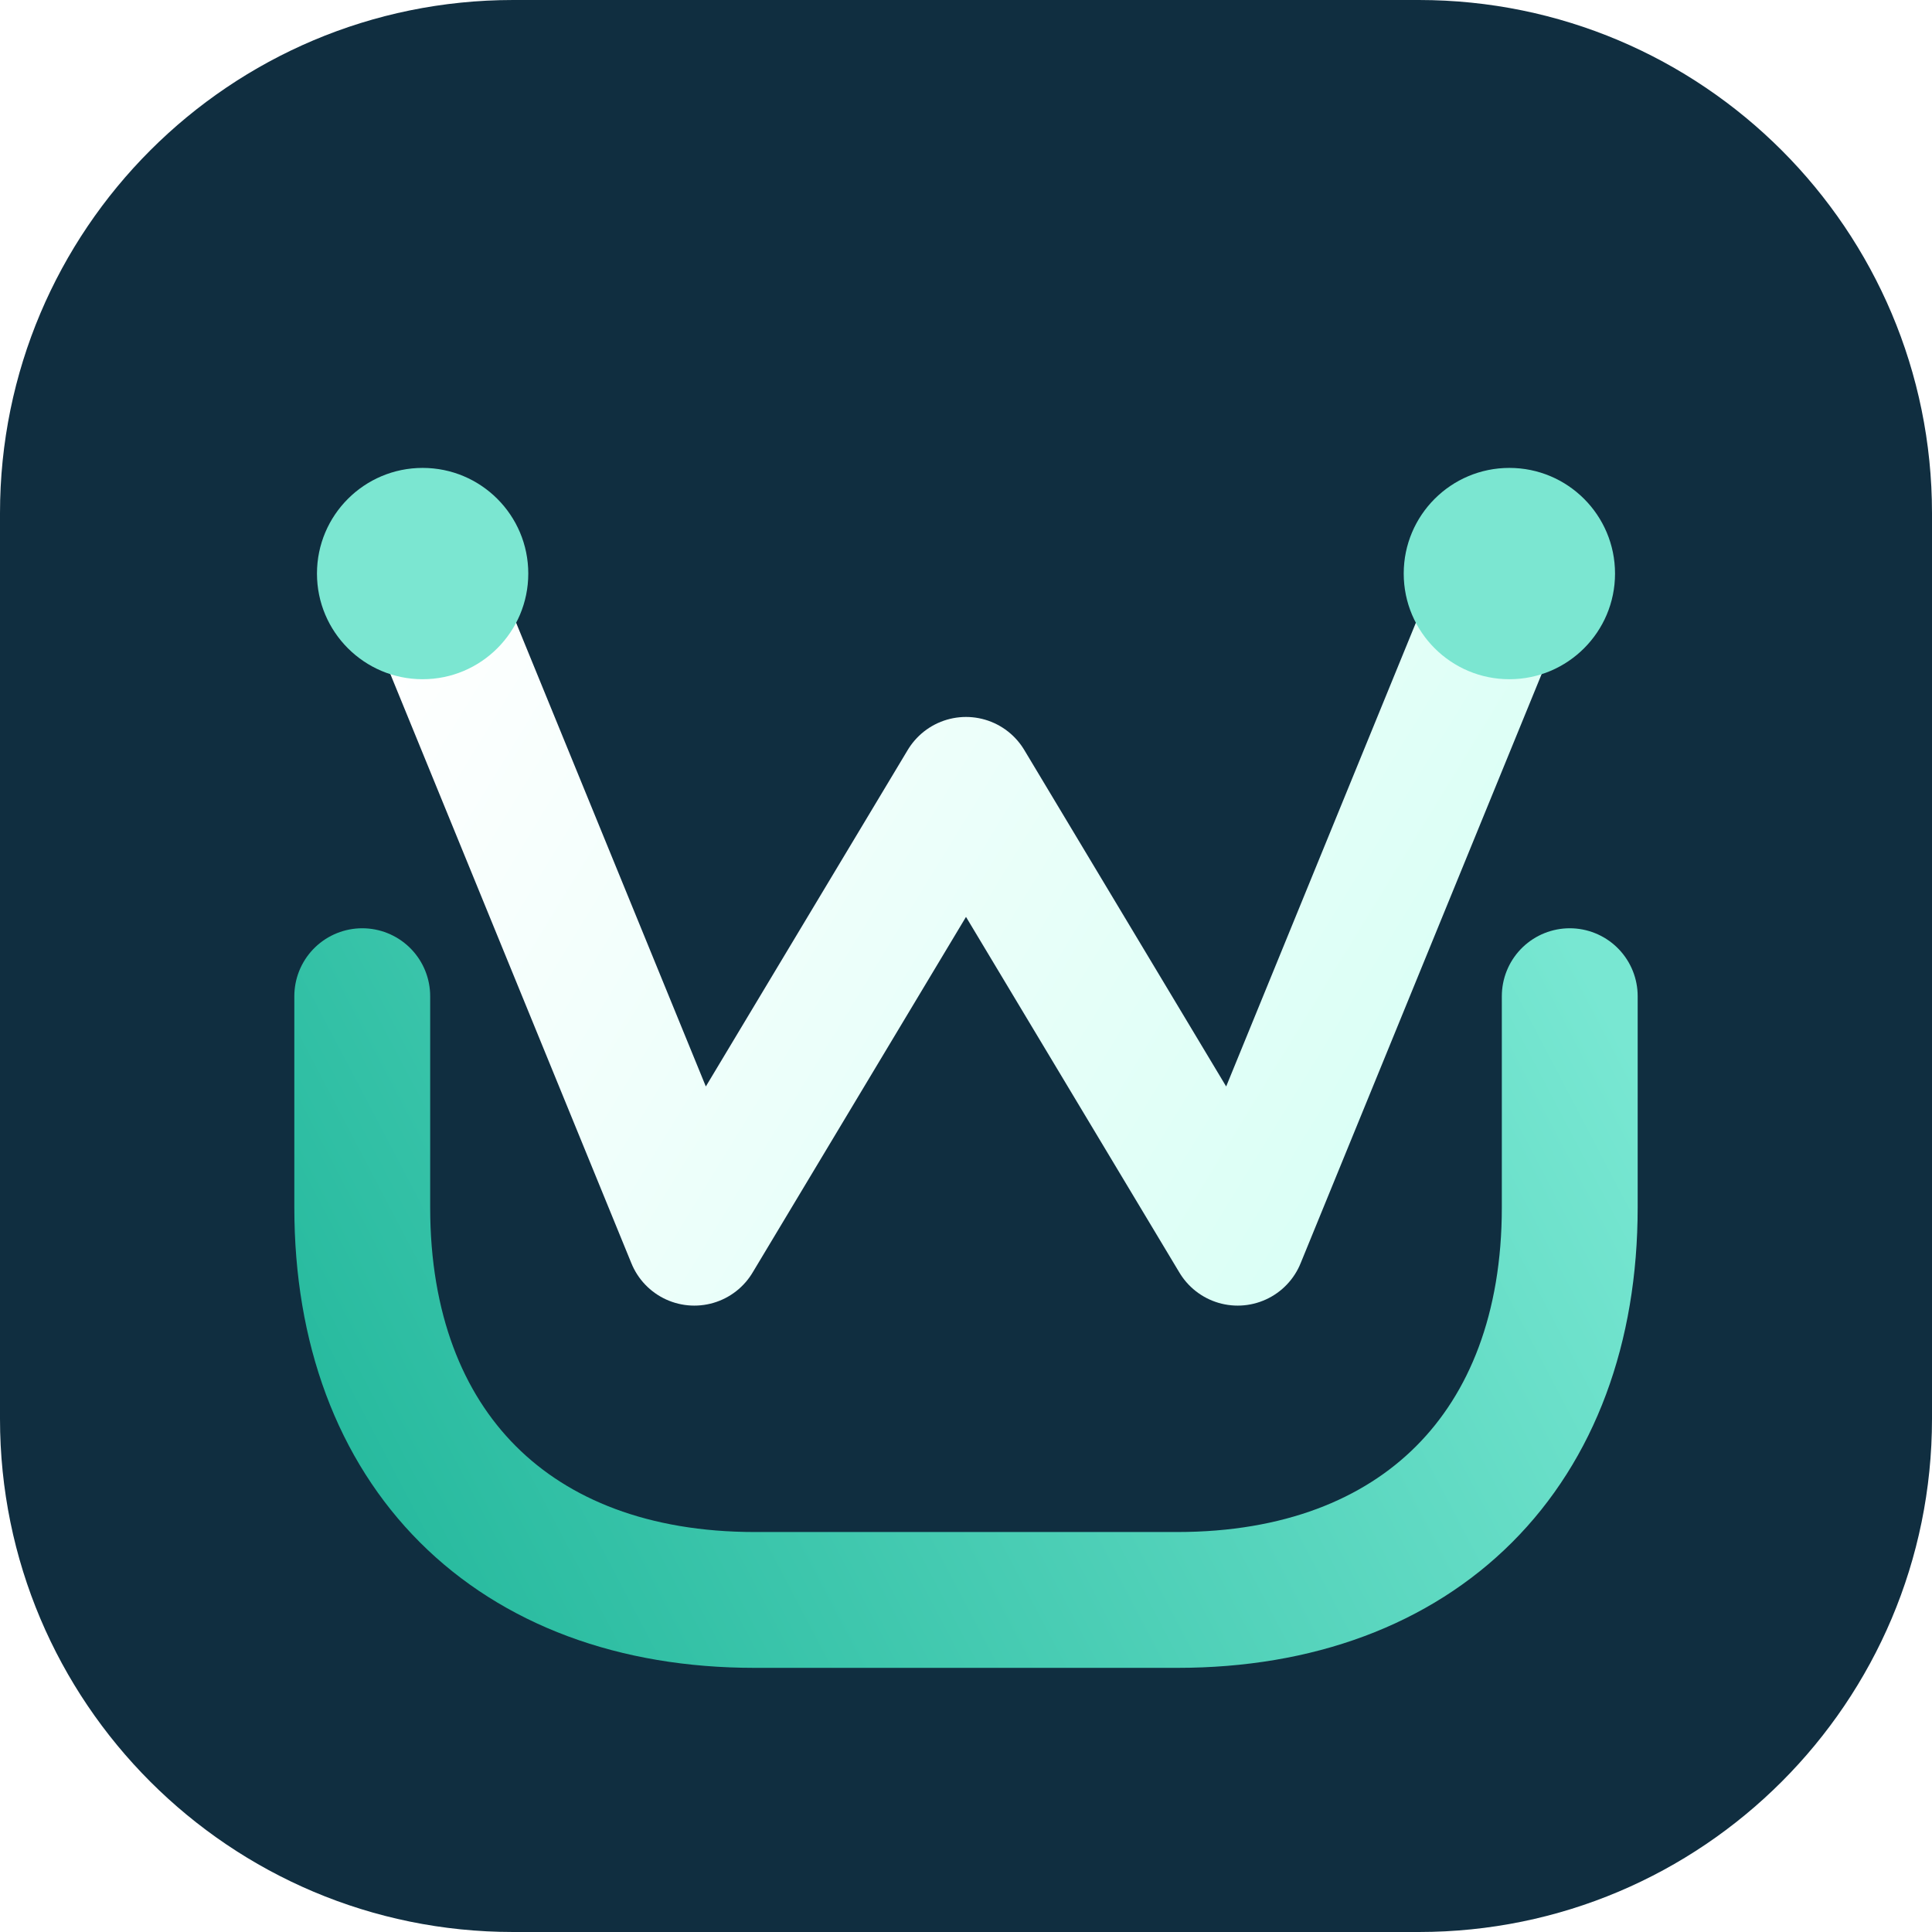
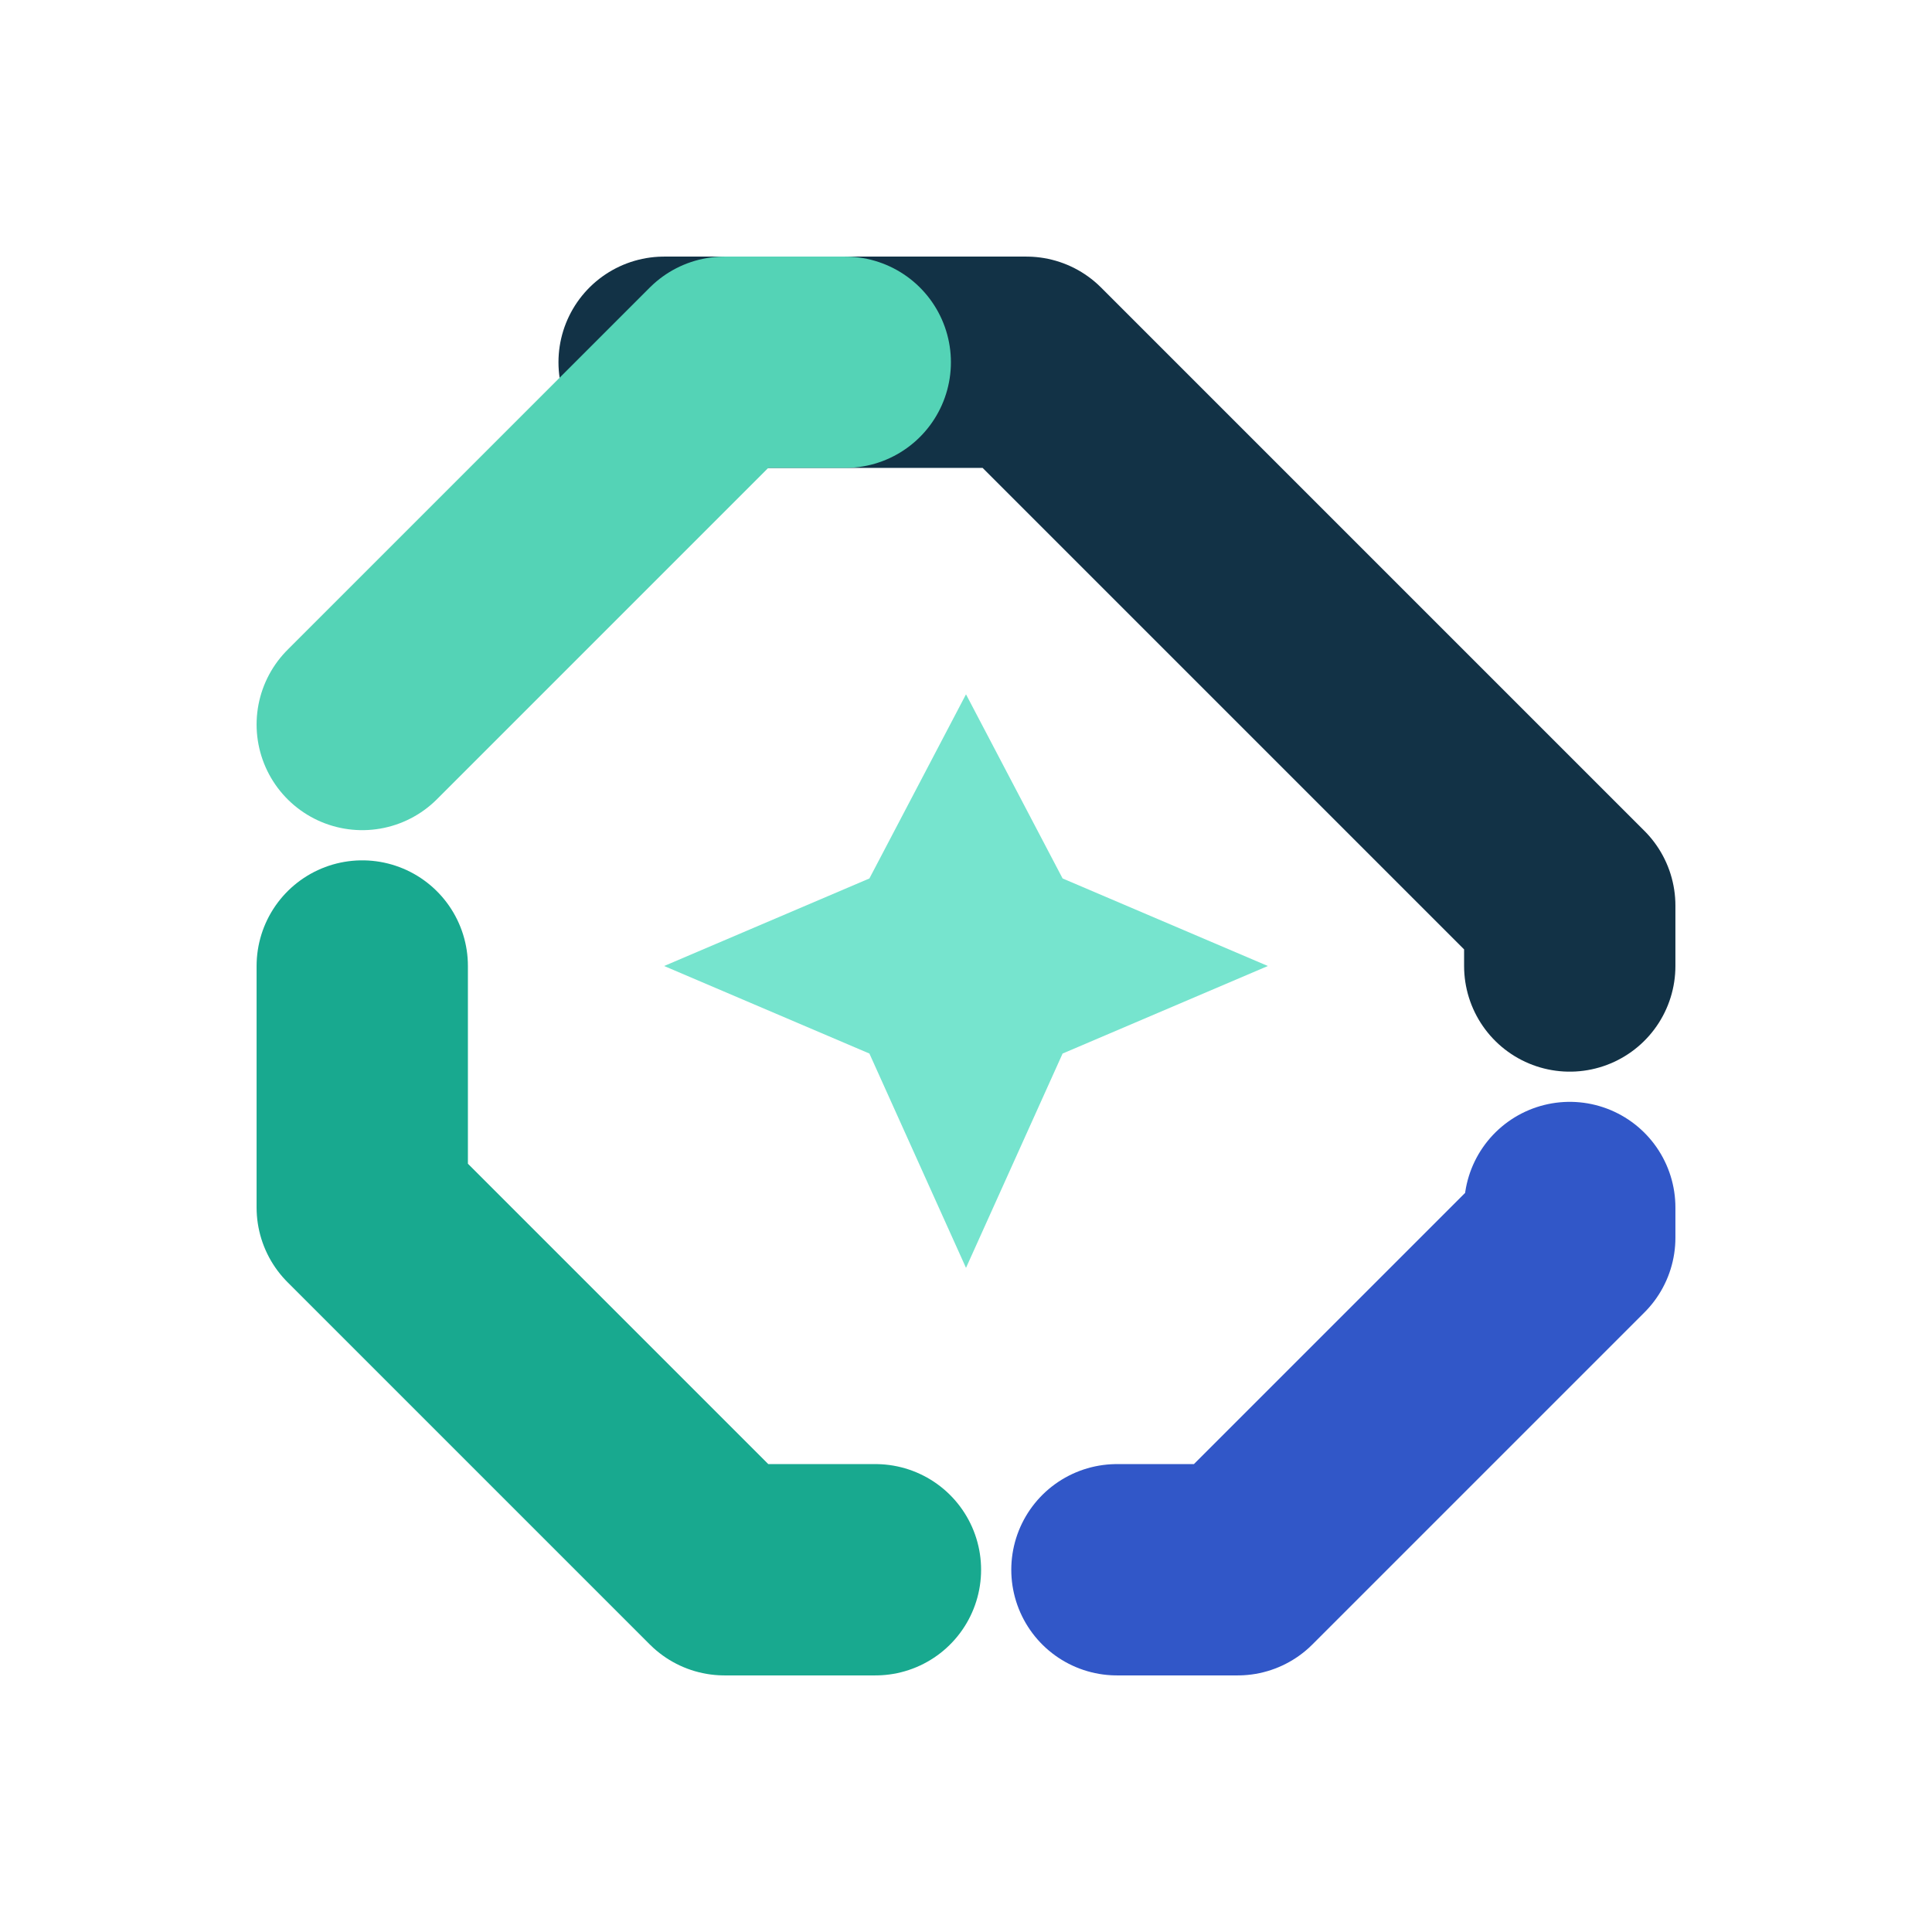
<svg xmlns="http://www.w3.org/2000/svg" viewBox="0 0 64 64" fill="none">
-   <defs>
-     <linearGradient id="dock" x1="12" y1="52" x2="52" y2="31" gradientUnits="userSpaceOnUse">
-       <stop stop-color="#25B99D" />
-       <stop offset="1" stop-color="#78E7D2" />
-     </linearGradient>
-     <linearGradient id="worker" x1="14" y1="19" x2="50" y2="41" gradientUnits="userSpaceOnUse">
-       <stop stop-color="#FFFFFF" />
-       <stop offset="1" stop-color="#D5FFF4" />
-     </linearGradient>
-   </defs>
-   <rect width="64" height="64" rx="17" fill="#102E40" />
-   <path d="M12 33v7c0 8 5 13 13 13h14c8 0 13-5 13-13v-7" stroke="url(#dock)" stroke-width="4.5" stroke-linecap="round" />
-   <path d="m14 19 9 22 9-15 9 15 9-22" stroke="url(#worker)" stroke-width="4.5" stroke-linecap="round" stroke-linejoin="round" />
-   <circle cx="14" cy="19" r="3.5" fill="#7BE6D1" />
-   <circle cx="50" cy="19" r="3.5" fill="#7BE6D1" />
+   <path d="M22 12h12l18 18v2" stroke="#123246" stroke-width="7" stroke-linecap="round" stroke-linejoin="round" />
+   <path d="M52 40v1L41 52h-4" stroke="#3157C8" stroke-width="7" stroke-linecap="round" stroke-linejoin="round" />
+   <path d="M29 52h-5L12 40v-8" stroke="#18A98F" stroke-width="7" stroke-linecap="round" stroke-linejoin="round" />
+   <path d="M12 24l12-12h4" stroke="#54D3B6" stroke-width="7" stroke-linecap="round" stroke-linejoin="round" />
+   <path d="M32 23 35.2 29.1 42 32l-6.8 2.9L32 42l-3.2-7.1L22 32l6.8-2.9L32 23Z" fill="#76E4CE" />
</svg>
